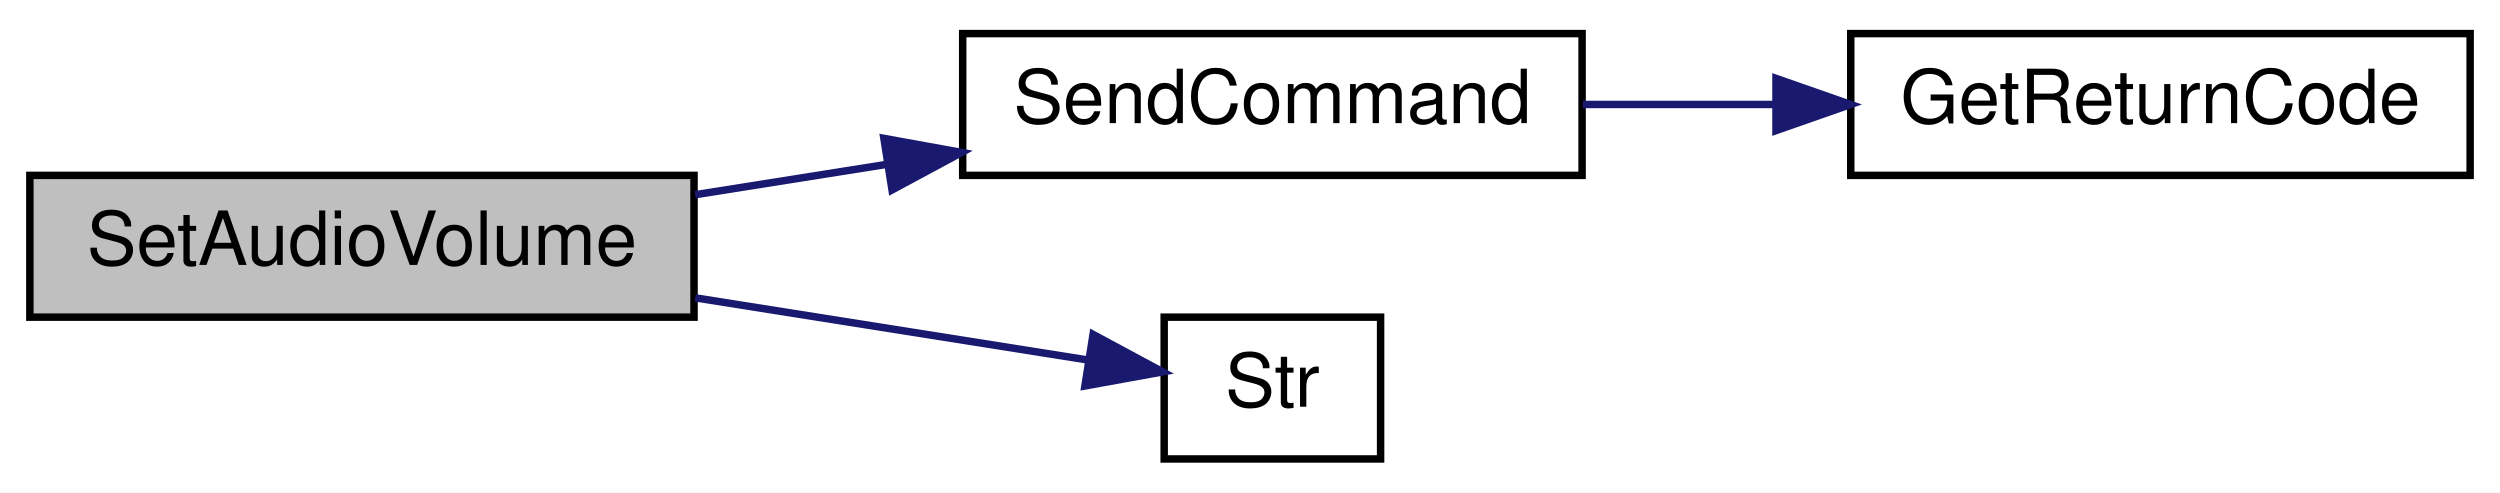
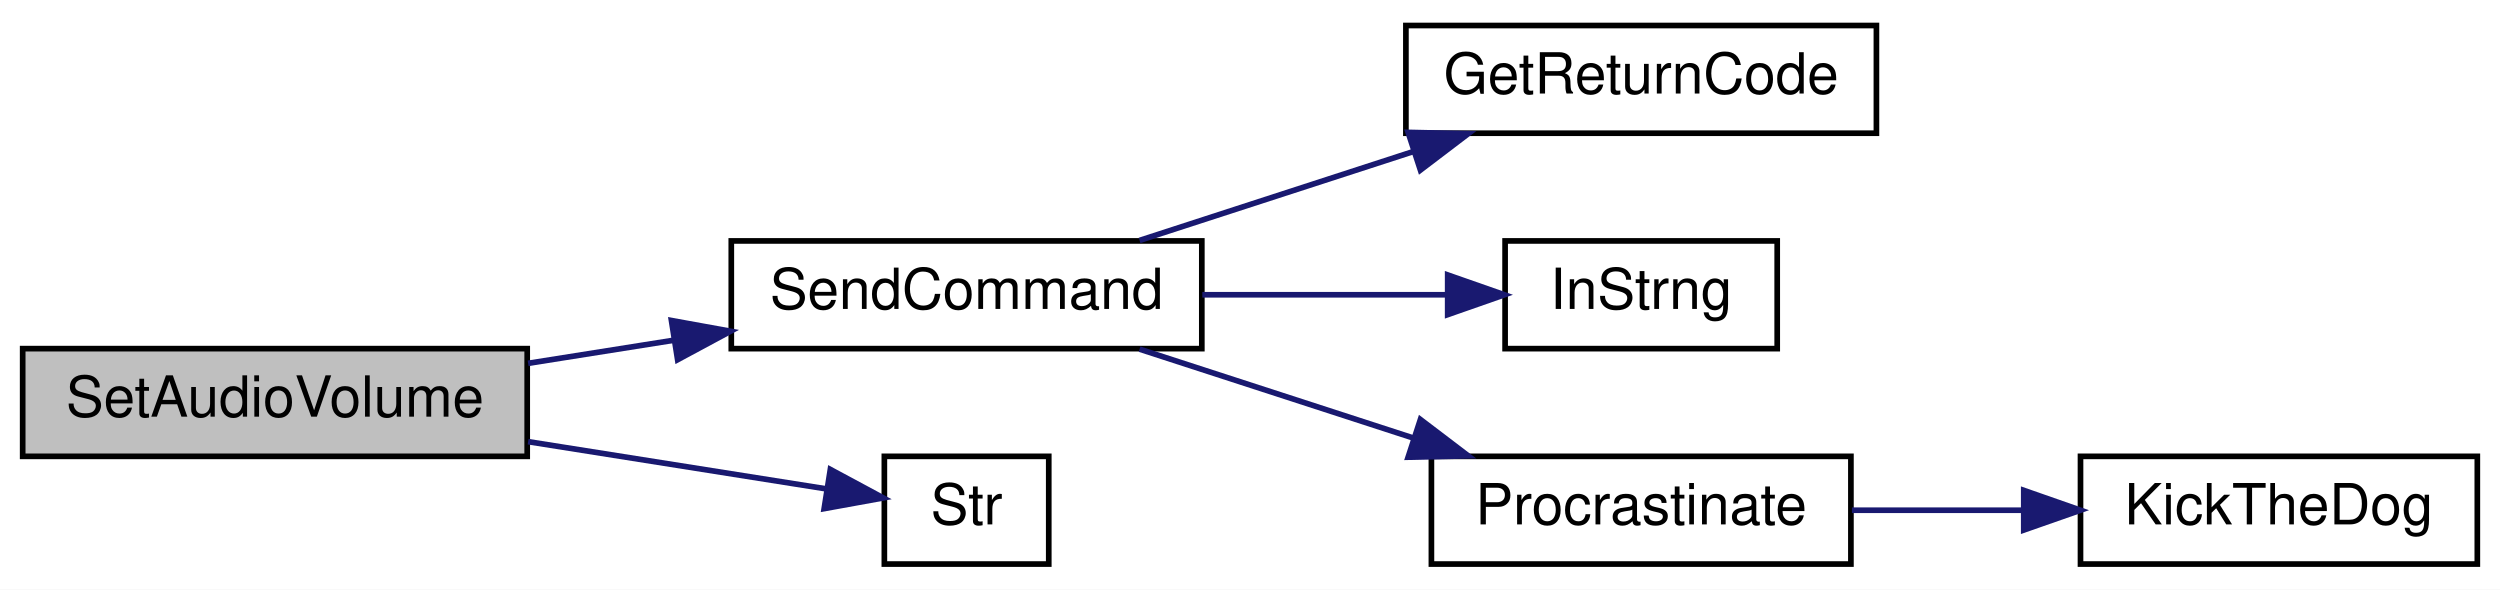
- <svg xmlns="http://www.w3.org/2000/svg" xmlns:xlink="http://www.w3.org/1999/xlink" width="335pt" height="66pt" viewBox="0.00 0.00 335.00 66.00">
-   <g id="graph0" class="graph" transform="scale(1 1) rotate(0) translate(4 62)">
-     <polygon fill="white" stroke="transparent" points="-4,4 -4,-62 331,-62 331,4 -4,4" />
+ <svg xmlns="http://www.w3.org/2000/svg" xmlns:xlink="http://www.w3.org/1999/xlink" width="441pt" height="104pt" viewBox="0.00 0.00 441.00 104.00">
+   <g id="graph0" class="graph" transform="scale(1 1) rotate(0) translate(4 100)">
+     <polygon fill="white" stroke="transparent" points="-4,4 -4,-100 437,-100 437,4 -4,4" />
    <g id="node1" class="node">
      <g id="a_node1">
        <a xlink:title=" ">
          <polygon fill="#bfbfbf" stroke="black" points="0,-19.5 0,-38.5 89,-38.5 89,-19.5 0,-19.5" />
          <text text-anchor="middle" x="44.5" y="-26.5" font-family="Helvetica,sans-Serif" font-size="10.00">SetAudioVolume</text>
        </a>
      </g>
    </g>
    <g id="node2" class="node">
      <g id="a_node2">
        <a xlink:href="TransmitterCode_2src_2main_8cpp.html#aecac2f0c289f02ef3c92b85be82eacac" target="_top" xlink:title=" ">
          <polygon fill="white" stroke="black" points="125,-38.5 125,-57.5 208,-57.5 208,-38.5 125,-38.5" />
          <text text-anchor="middle" x="166.5" y="-45.5" font-family="Helvetica,sans-Serif" font-size="10.00">SendCommand</text>
        </a>
      </g>
    </g>
    <g id="edge1" class="edge">
      <path fill="none" stroke="midnightblue" d="M89.16,-35.91C97.54,-37.24 106.38,-38.64 114.96,-40" />
      <polygon fill="midnightblue" stroke="midnightblue" points="114.44,-43.46 124.86,-41.57 115.53,-36.55 114.44,-43.46" />
    </g>
-     <g id="node4" class="node">
-       <g id="a_node4">
+     <g id="node7" class="node">
+       <g id="a_node7">
        <a xlink:href="TransmitterCode_2src_2main_8cpp.html#a590a9174319918d7e3d7baca323fcf26" target="_top" xlink:title=" ">
          <polygon fill="white" stroke="black" points="152,-0.5 152,-19.5 181,-19.5 181,-0.5 152,-0.5" />
          <text text-anchor="middle" x="166.5" y="-7.5" font-family="Helvetica,sans-Serif" font-size="10.00">Str</text>
        </a>
      </g>
    </g>
-     <g id="edge3" class="edge">
+     <g id="edge6" class="edge">
      <path fill="none" stroke="midnightblue" d="M89.16,-22.09C106.96,-19.27 126.83,-16.12 141.83,-13.75" />
      <polygon fill="midnightblue" stroke="midnightblue" points="142.47,-17.19 151.8,-12.17 141.38,-10.28 142.47,-17.19" />
    </g>
    <g id="node3" class="node">
      <g id="a_node3">
        <a xlink:href="TransmitterCode_2src_2main_8cpp.html#a43937dd3d9c795271fd9c3eb3c6b6410" target="_top" xlink:title=" ">
-           <polygon fill="white" stroke="black" points="244,-38.5 244,-57.5 327,-57.5 327,-38.5 244,-38.5" />
-           <text text-anchor="middle" x="285.5" y="-45.5" font-family="Helvetica,sans-Serif" font-size="10.00">GetReturnCode</text>
+           <polygon fill="white" stroke="black" points="244,-76.5 244,-95.5 327,-95.5 327,-76.5 244,-76.5" />
+           <text text-anchor="middle" x="285.5" y="-83.5" font-family="Helvetica,sans-Serif" font-size="10.00">GetReturnCode</text>
        </a>
      </g>
    </g>
    <g id="edge2" class="edge">
-       <path fill="none" stroke="midnightblue" d="M208.09,-48C216.35,-48 225.14,-48 233.7,-48" />
-       <polygon fill="midnightblue" stroke="midnightblue" points="233.98,-51.5 243.98,-48 233.98,-44.5 233.98,-51.5" />
+       <path fill="none" stroke="midnightblue" d="M197.02,-57.59C211.71,-62.36 229.66,-68.19 245.47,-73.32" />
+       <polygon fill="midnightblue" stroke="midnightblue" points="244.39,-76.65 254.99,-76.41 246.56,-70 244.39,-76.65" />
+     </g>
+     <g id="node4" class="node">
+       <g id="a_node4">
+         <a xlink:href="TransmitterCode_2src_2main_8cpp.html#a5f109790a6fe0b972a502f3cac4ed1e7" target="_top" xlink:title=" ">
+           <polygon fill="white" stroke="black" points="261.5,-38.5 261.5,-57.5 309.5,-57.5 309.5,-38.5 261.5,-38.5" />
+           <text text-anchor="middle" x="285.5" y="-45.5" font-family="Helvetica,sans-Serif" font-size="10.00">InStrng</text>
+         </a>
+       </g>
+     </g>
+     <g id="edge3" class="edge">
+       <path fill="none" stroke="midnightblue" d="M208.09,-48C222.15,-48 237.74,-48 251.15,-48" />
+       <polygon fill="midnightblue" stroke="midnightblue" points="251.37,-51.5 261.37,-48 251.37,-44.5 251.37,-51.5" />
+     </g>
+     <g id="node5" class="node">
+       <g id="a_node5">
+         <a xlink:href="RadioFunctions_8cpp.html#a760609a682300dfe6bfaac737fd4d5eb" target="_top" xlink:title=" ">
+           <polygon fill="white" stroke="black" points="248.5,-0.5 248.5,-19.5 322.5,-19.5 322.5,-0.5 248.5,-0.5" />
+           <text text-anchor="middle" x="285.5" y="-7.5" font-family="Helvetica,sans-Serif" font-size="10.00">Procrastinate</text>
+         </a>
+       </g>
+     </g>
+     <g id="edge4" class="edge">
+       <path fill="none" stroke="midnightblue" d="M197.02,-38.41C211.71,-33.64 229.66,-27.81 245.47,-22.68" />
+       <polygon fill="midnightblue" stroke="midnightblue" points="246.56,-26 254.99,-19.59 244.39,-19.35 246.56,-26" />
+     </g>
+     <g id="node6" class="node">
+       <g id="a_node6">
+         <a xlink:href="TransmitterCode_2src_2main_8cpp.html#ada95a00a341e4a80176eda743a94ab2e" target="_top" xlink:title=" ">
+           <polygon fill="white" stroke="black" points="363,-0.5 363,-19.5 433,-19.5 433,-0.5 363,-0.5" />
+           <text text-anchor="middle" x="398" y="-7.5" font-family="Helvetica,sans-Serif" font-size="10.00">KickTheDog</text>
+         </a>
+       </g>
+     </g>
+     <g id="edge5" class="edge">
+       <path fill="none" stroke="midnightblue" d="M322.68,-10C332.31,-10 342.81,-10 352.81,-10" />
+       <polygon fill="midnightblue" stroke="midnightblue" points="352.99,-13.5 362.99,-10 352.99,-6.5 352.99,-13.5" />
    </g>
  </g>
</svg>
